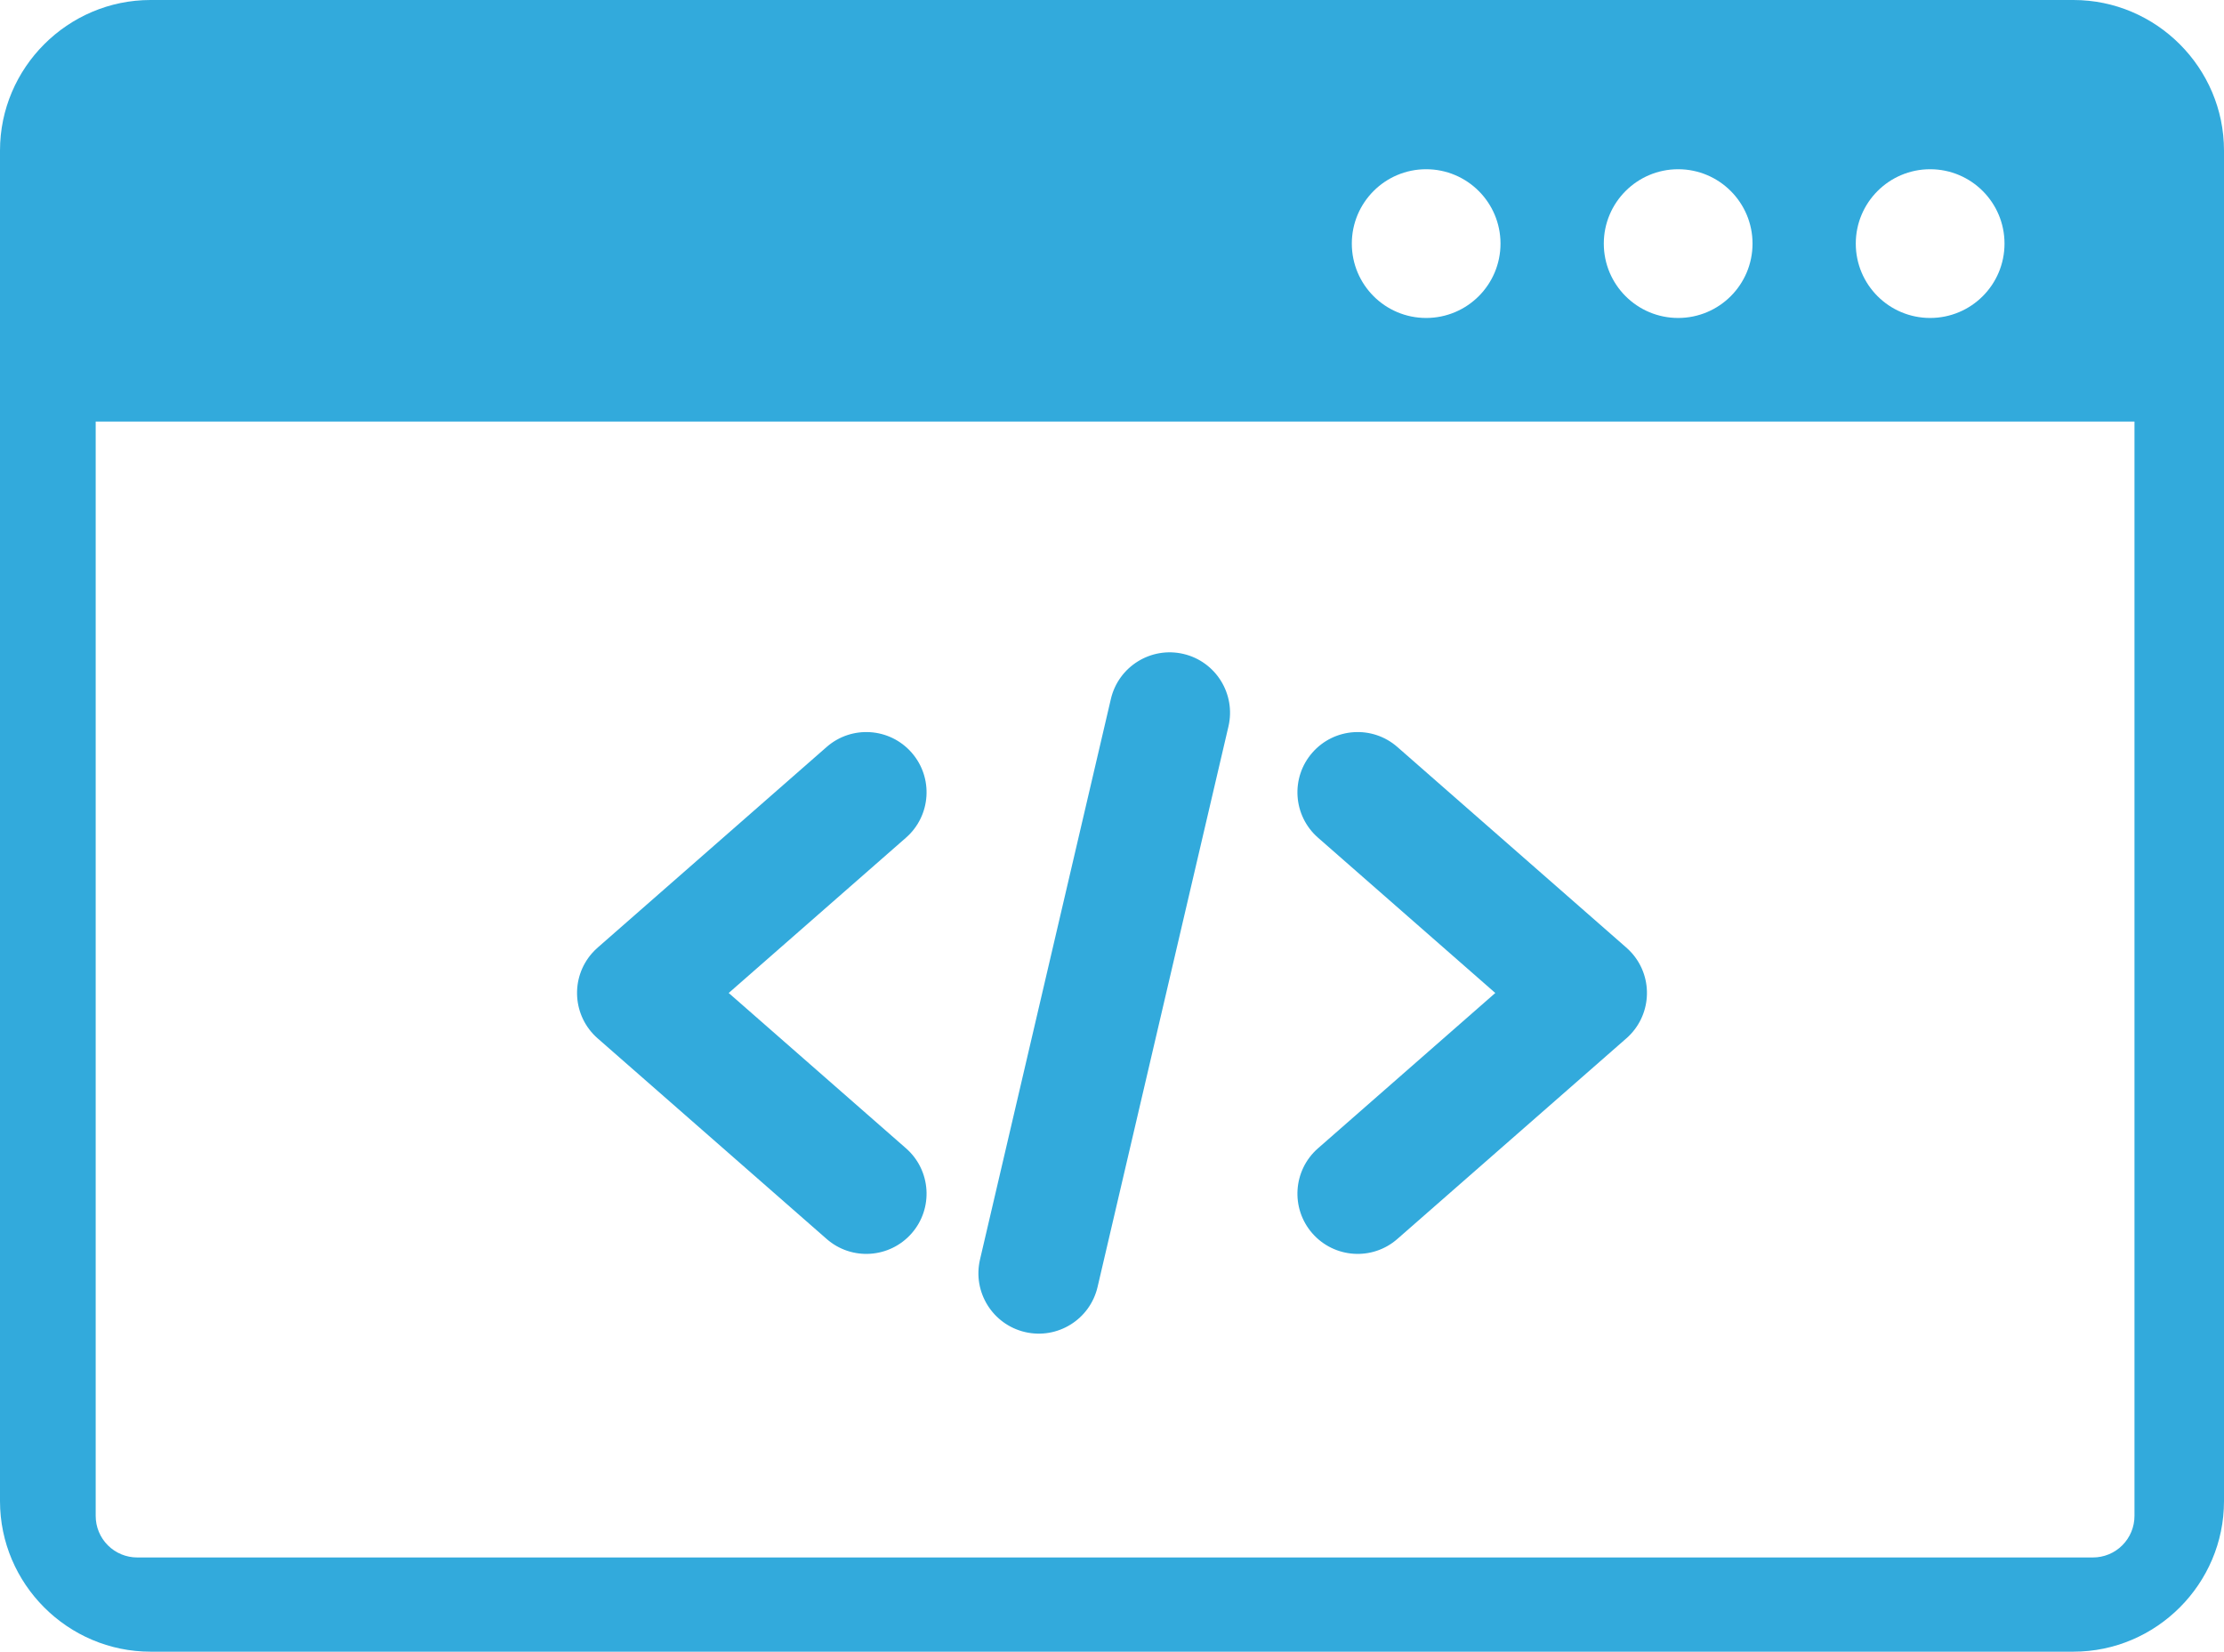
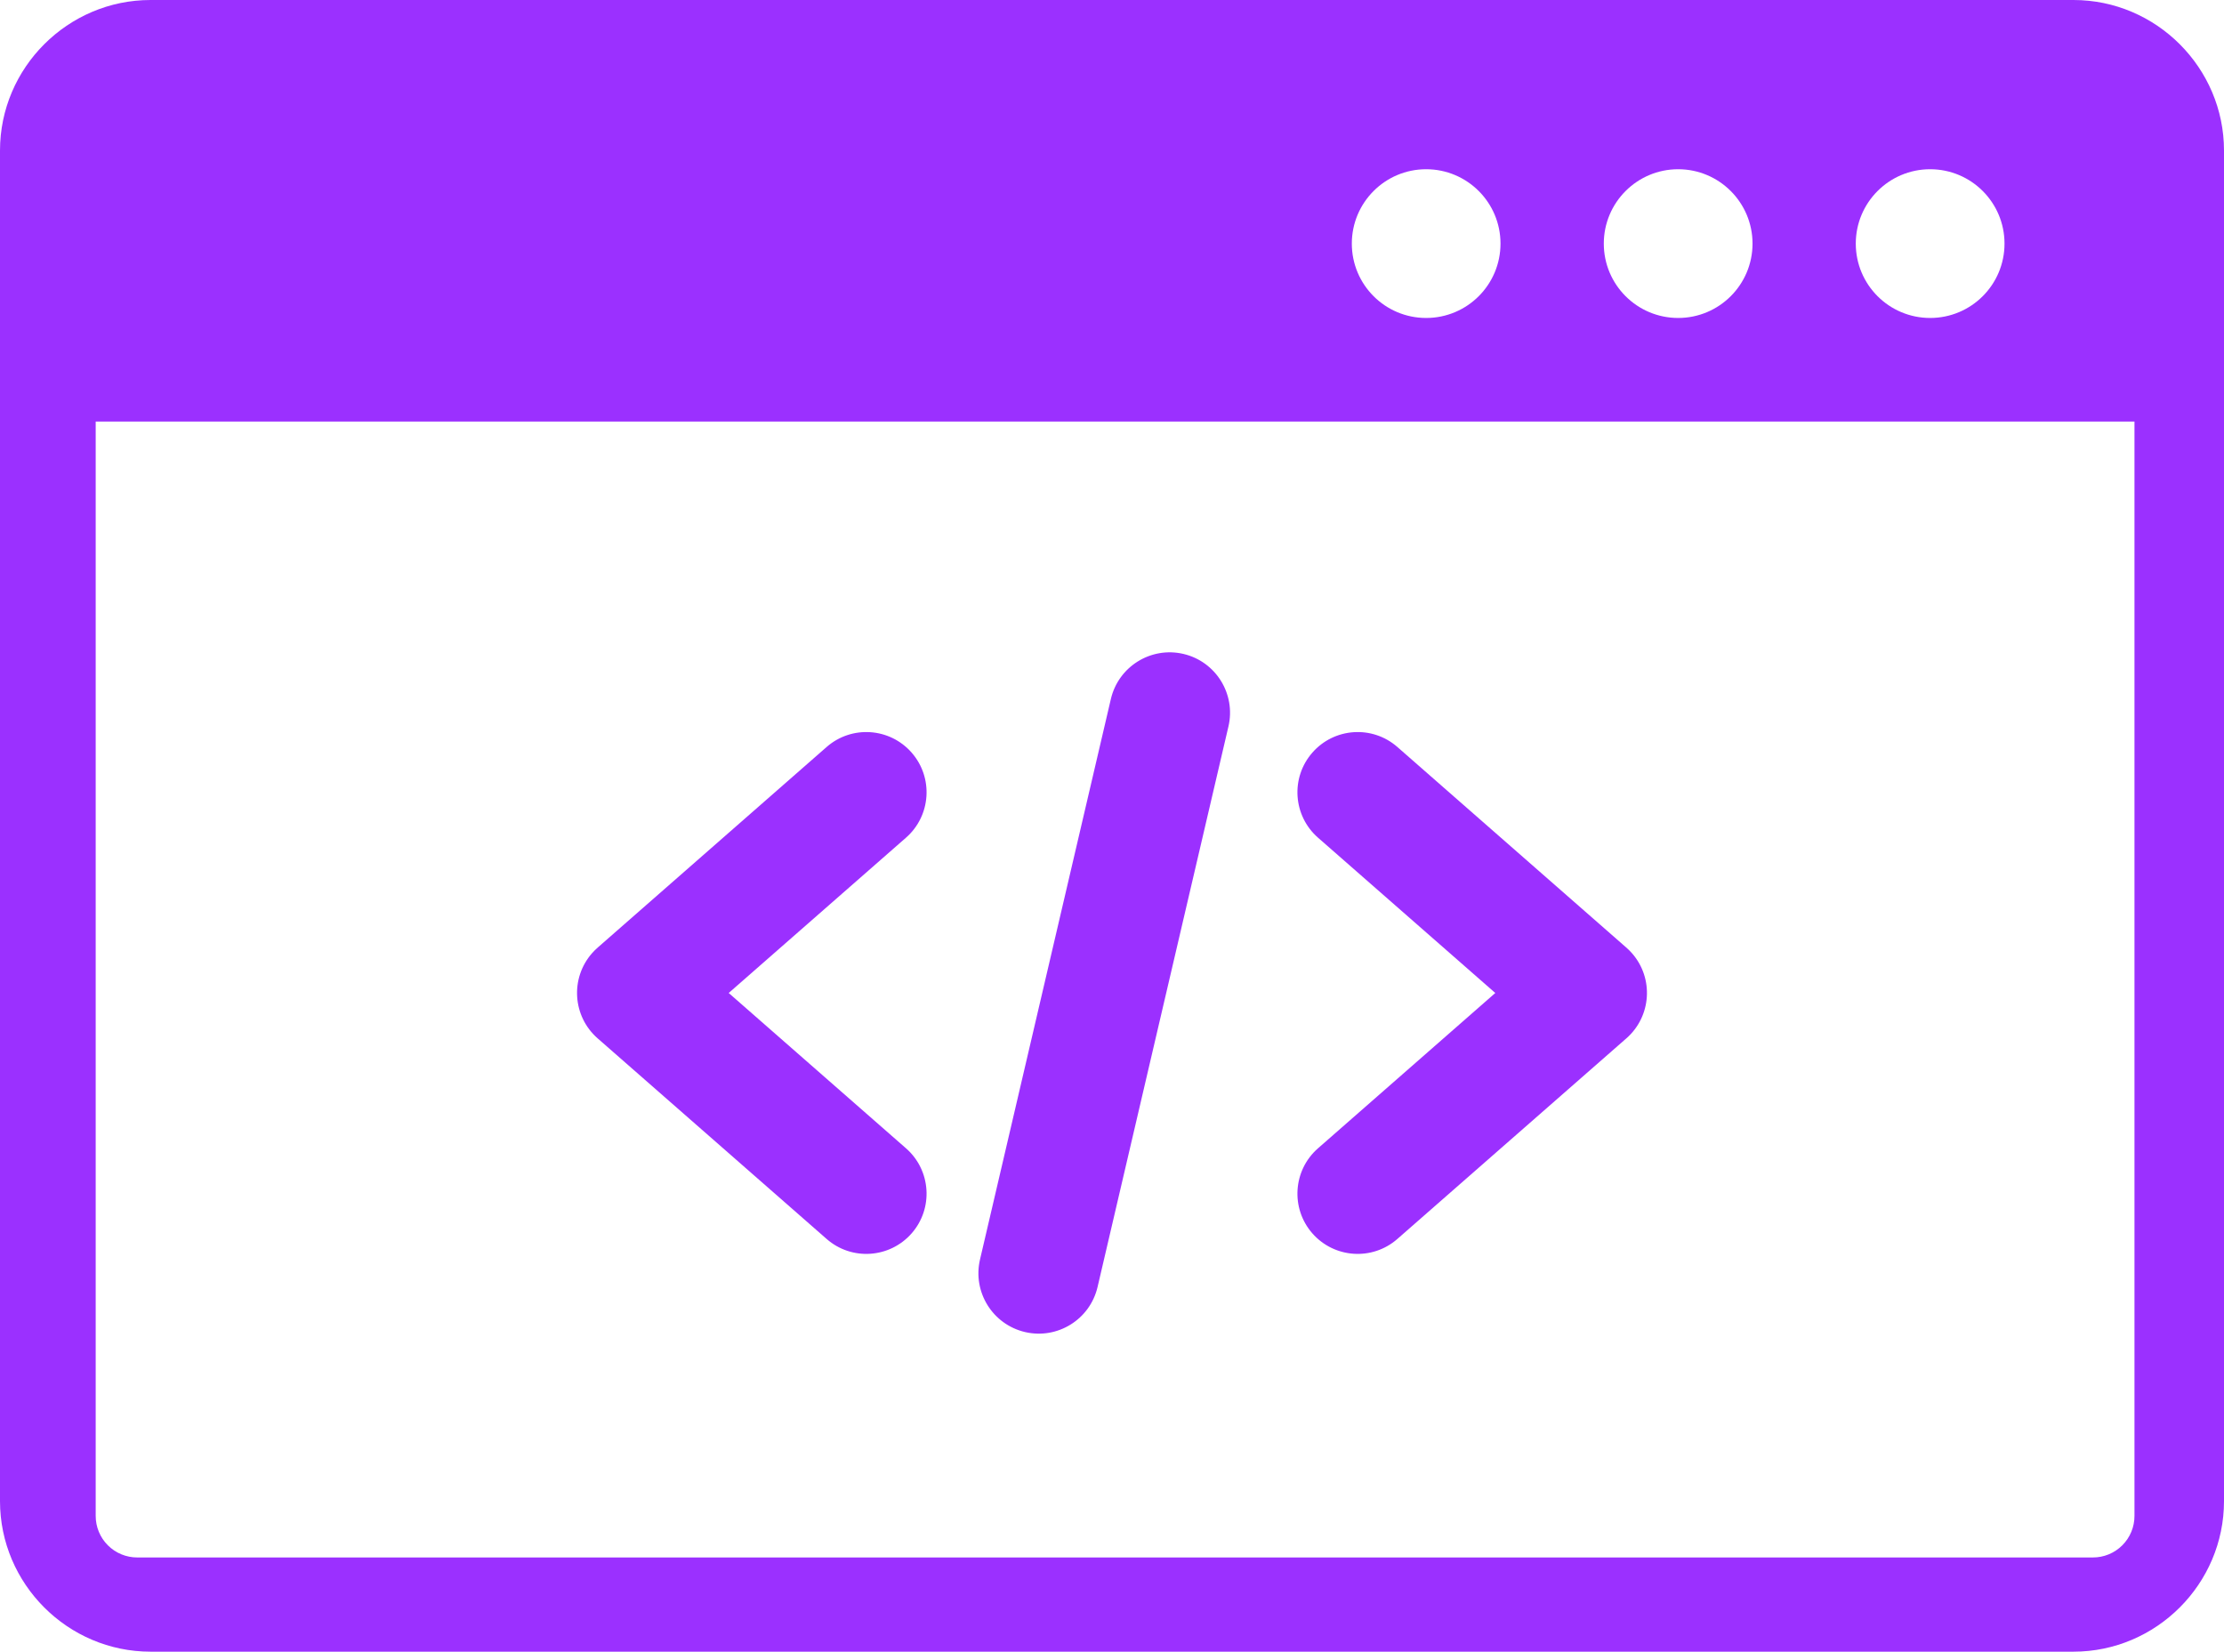
- <svg xmlns="http://www.w3.org/2000/svg" shape-rendering="geometricPrecision" text-rendering="geometricPrecision" image-rendering="optimizeQuality" fill-rule="evenodd" clip-rule="evenodd" viewBox="0 0 512 380.24" fill="#32aadc">
+ <svg xmlns="http://www.w3.org/2000/svg" shape-rendering="geometricPrecision" text-rendering="geometricPrecision" image-rendering="optimizeQuality" fill-rule="evenodd" clip-rule="evenodd" viewBox="0 0 512 380.24" fill="#9B30FF">
  <path d="M34.66 0h442.68C496.4 0 512 15.6 512 34.66v310.92c0 19.06-15.6 34.66-34.66 34.66H34.66C15.6 380.24 0 364.64 0 345.58V34.66C0 15.6 15.6 0 34.66 0zm173.92 264.36c5.76 5.04 6.34 13.81 1.3 19.57-5.05 5.76-13.81 6.35-19.57 1.3l-52.73-46.19c-5.76-5.05-6.35-13.81-1.3-19.58.43-.49.89-.94 1.37-1.36l52.66-46.14c5.76-5.04 14.52-4.46 19.57 1.31 5.04 5.76 4.46 14.52-1.3 19.57l-40.82 35.76 40.82 35.76zm113.11 20.87c-5.76 5.05-14.52 4.46-19.57-1.3-5.04-5.76-4.46-14.53 1.3-19.57l40.82-35.76-40.82-35.76c-5.76-5.05-6.34-13.81-1.3-19.57 5.05-5.77 13.81-6.35 19.57-1.31l52.66 46.14c.48.42.94.87 1.37 1.36 5.05 5.77 4.46 14.53-1.3 19.58l-52.73 46.19zm-65.95-124.31c1.74-7.47 9.22-12.12 16.69-10.38 7.47 1.74 12.12 9.22 10.38 16.69l-30.13 129.04c-1.74 7.48-9.22 12.13-16.69 10.39-7.47-1.74-12.12-9.22-10.38-16.69l30.13-129.05zM22.03 97.05v251.91a9.56 9.56 0 0 0 9.59 9.59H481.8a9.56 9.56 0 0 0 9.59-9.59V97.05H22.03zm422.32-58.09c9.46 0 17.12 7.67 17.12 17.12 0 9.46-7.66 17.12-17.12 17.12-9.45 0-17.12-7.66-17.12-17.12 0-9.45 7.67-17.12 17.12-17.12zm-116.03 0c9.46 0 17.12 7.67 17.12 17.12 0 9.46-7.66 17.12-17.12 17.12-9.45 0-17.11-7.66-17.11-17.12 0-9.45 7.66-17.12 17.11-17.12zm58.02 0c9.45 0 17.12 7.67 17.12 17.12 0 9.46-7.67 17.12-17.12 17.12-9.45 0-17.12-7.66-17.12-17.12 0-9.45 7.67-17.12 17.12-17.12z" />
</svg>
